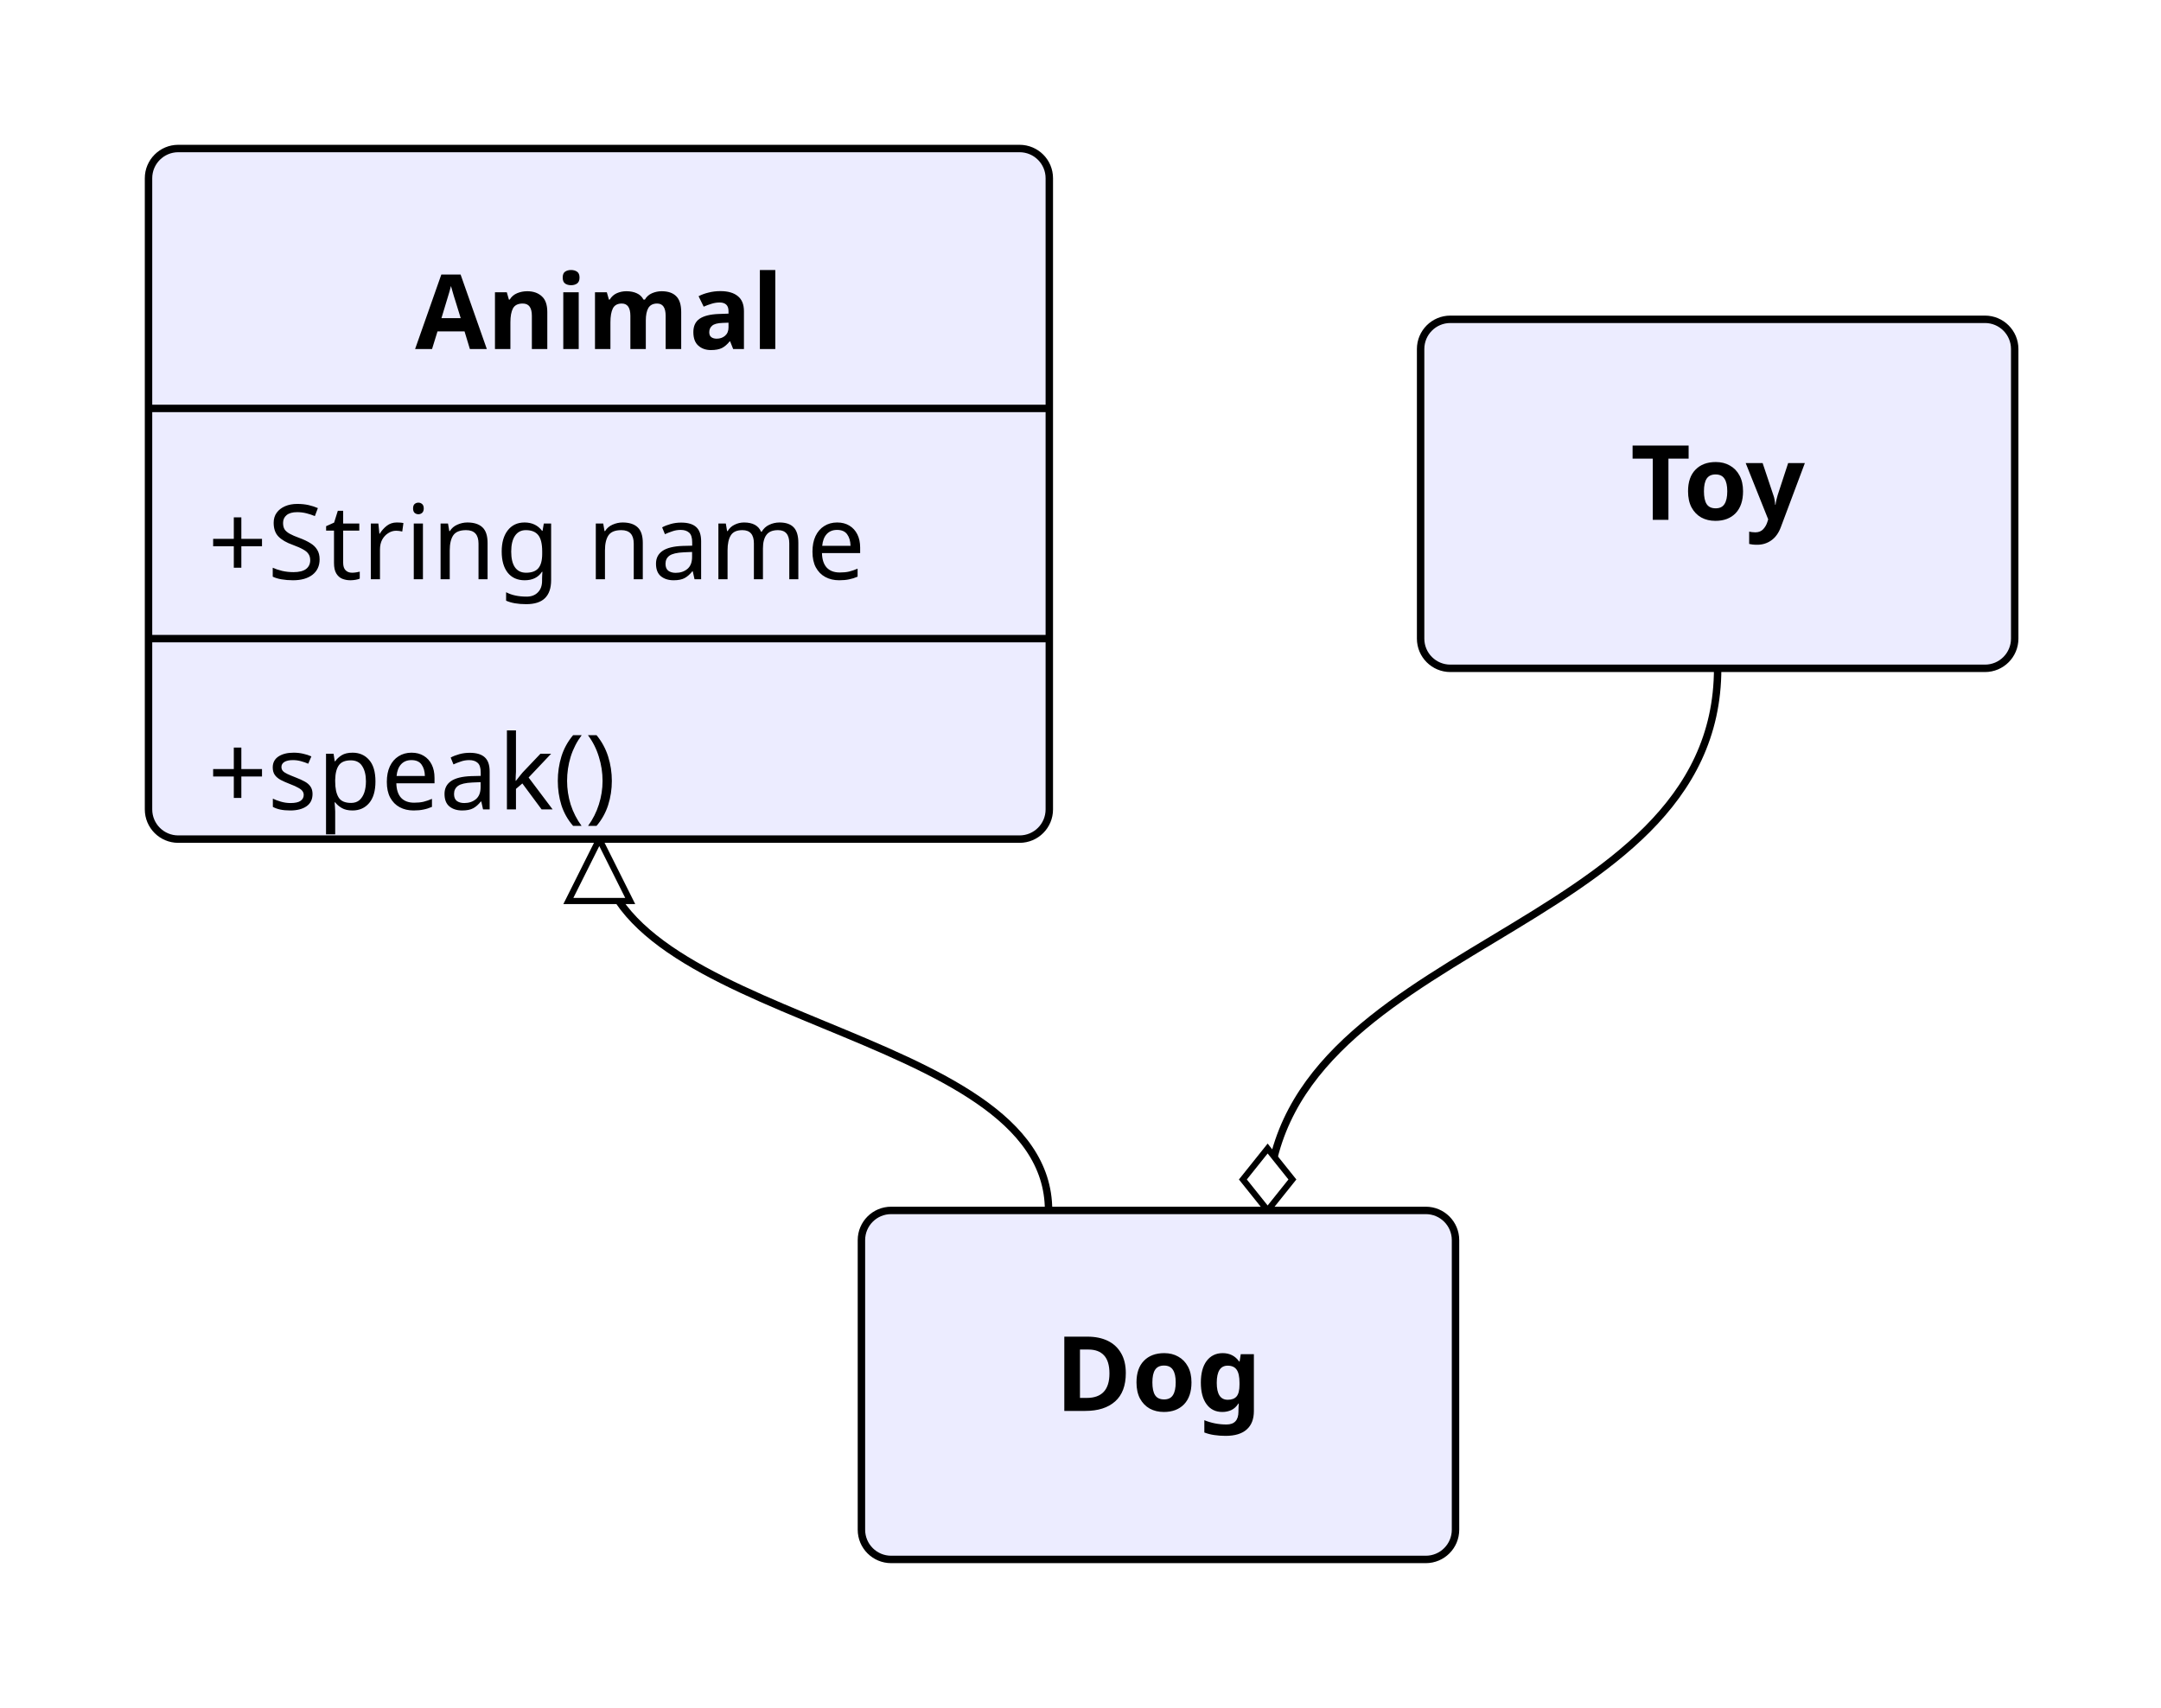
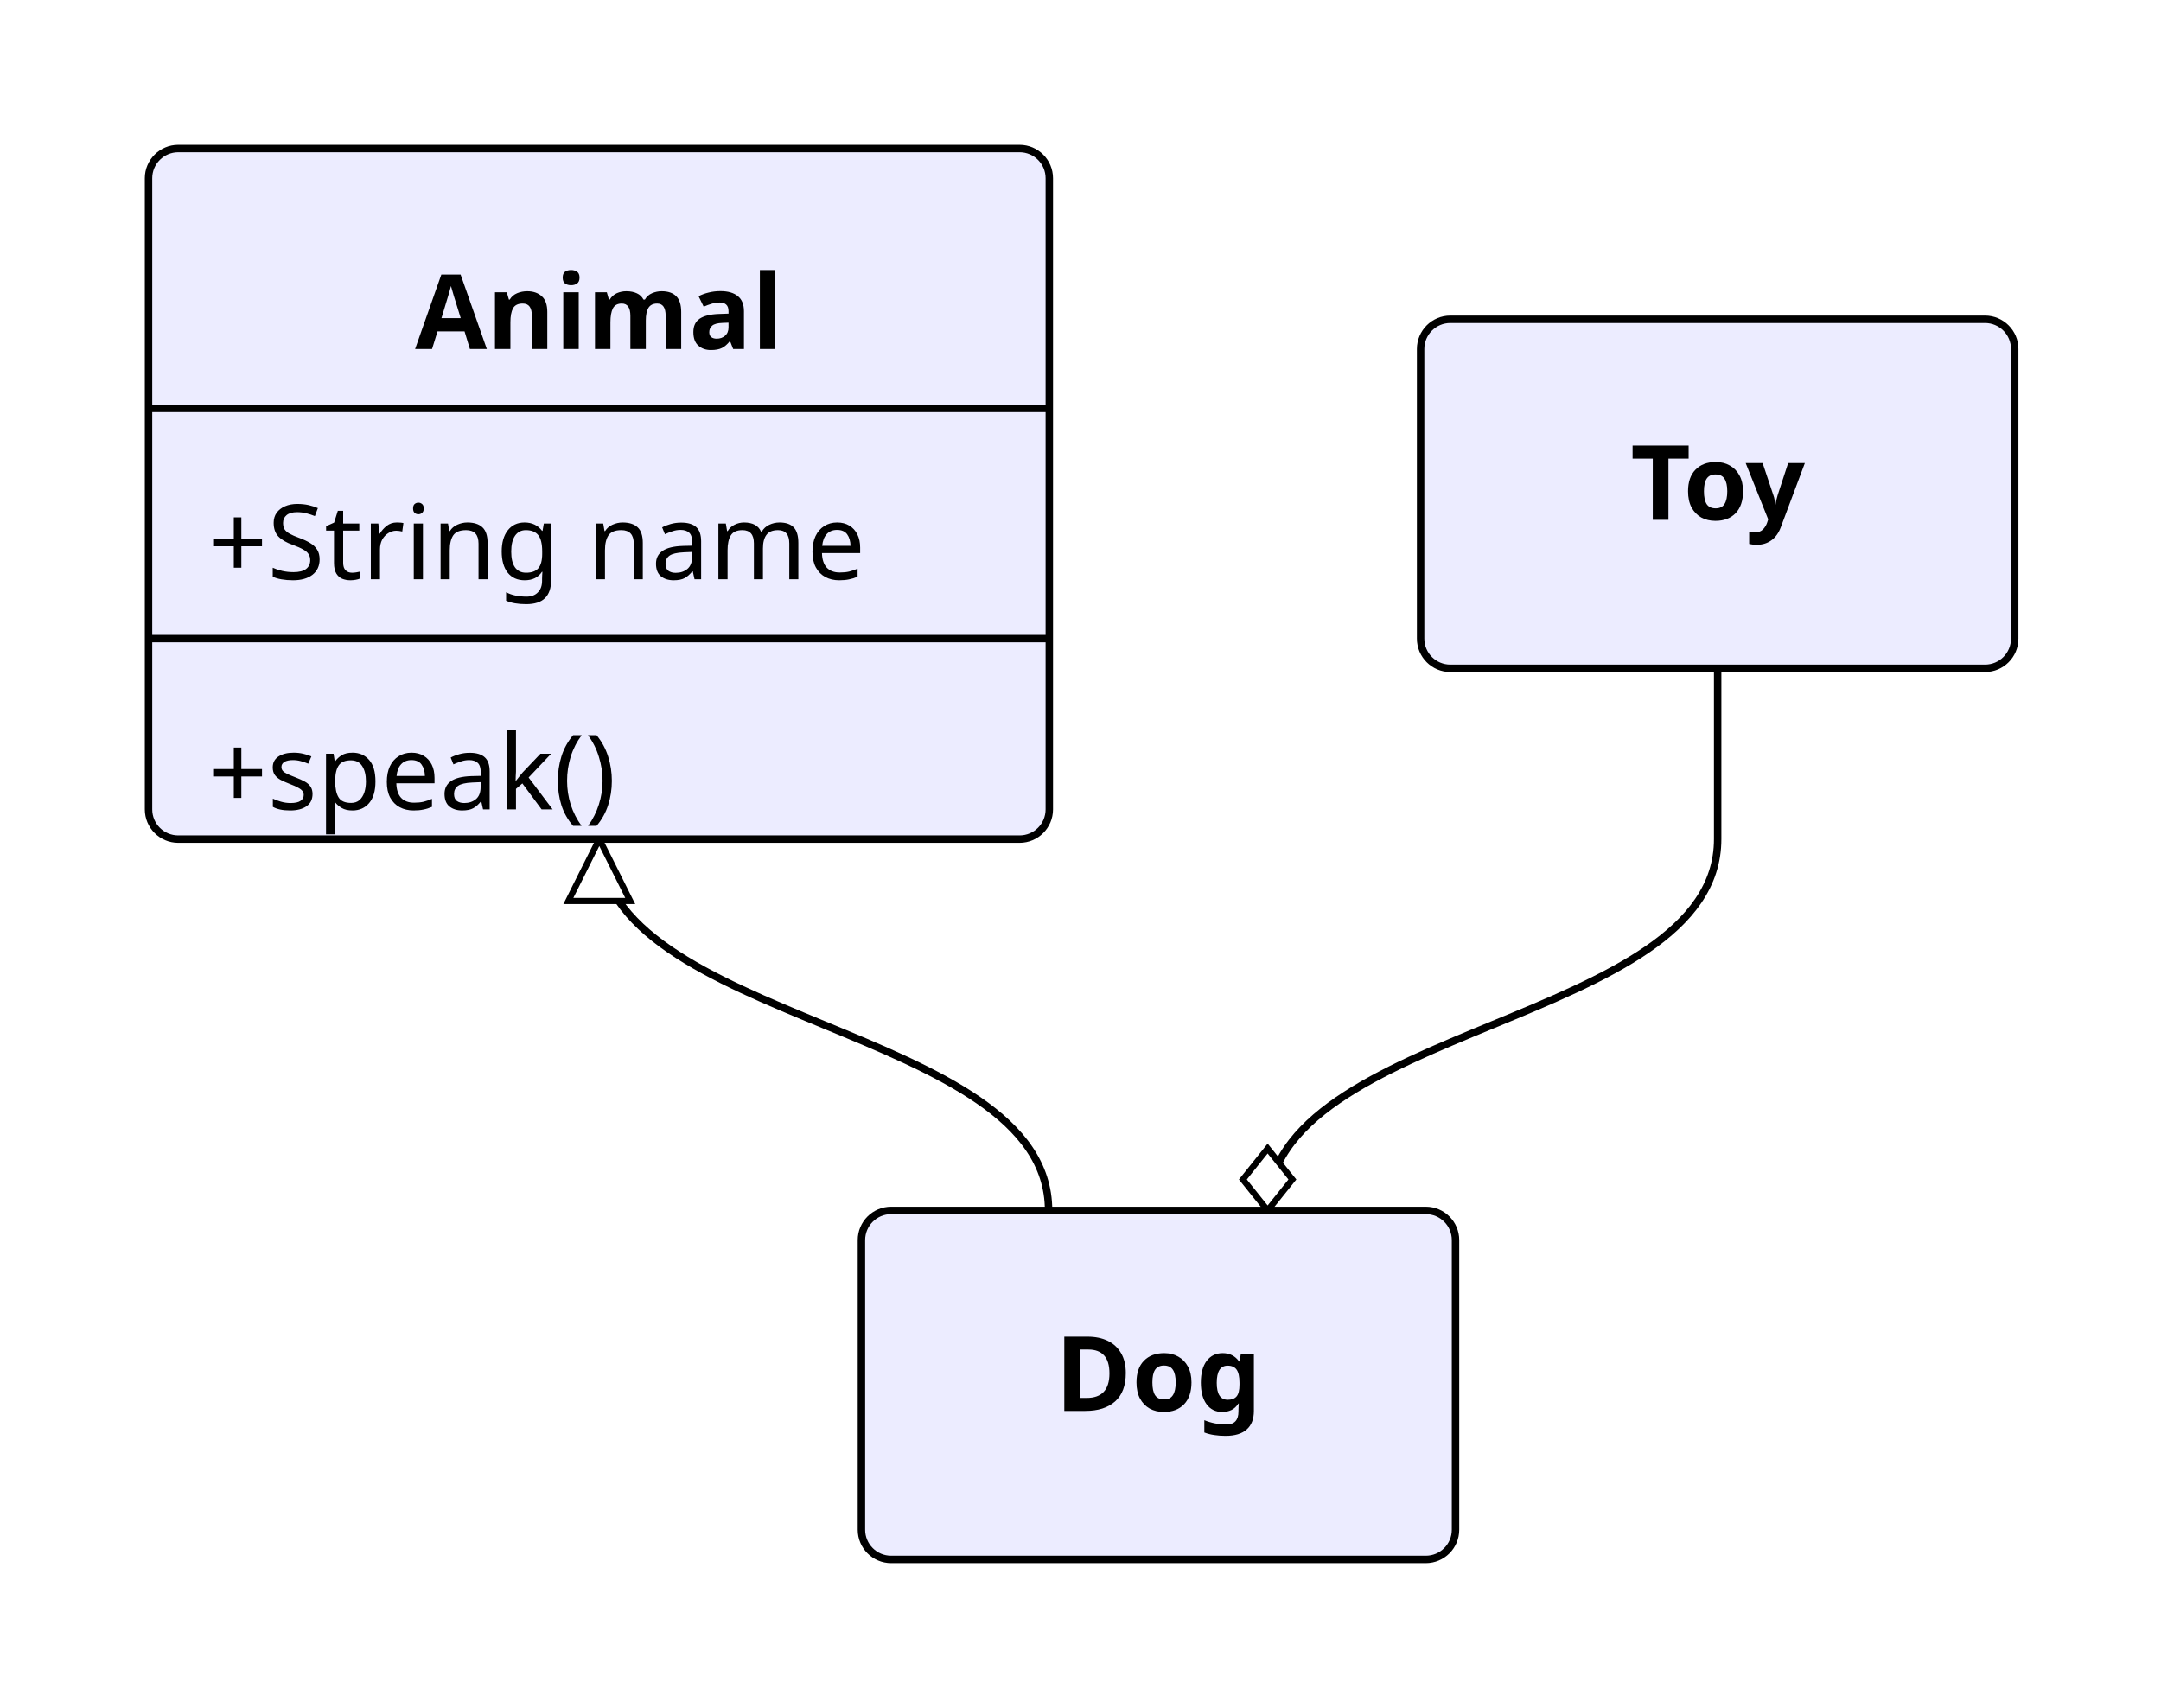
<svg xmlns="http://www.w3.org/2000/svg" viewBox="0 0 291 230" width="291" height="230" style="font-family:sans-serif;font-size:14px">
  <defs>
    <marker id="mmd-tri-hollow" viewBox="0 0 12 12" refX="11" refY="6" markerWidth="10" markerHeight="10" orient="auto-start-reverse">
      <path d="M 1 1 L 11 6 L 1 11 z" fill="var(--surface, #fff)" stroke="currentColor" stroke-width="1" />
    </marker>
    <marker id="mmd-diamond-filled" viewBox="0 0 12 12" refX="11" refY="6" markerWidth="10" markerHeight="10" orient="auto-start-reverse">
      <path d="M 1 6 L 6 2 L 11 6 L 6 10 z" fill="currentColor" />
    </marker>
    <marker id="mmd-diamond-hollow" viewBox="0 0 12 12" refX="11" refY="6" markerWidth="10" markerHeight="10" orient="auto-start-reverse">
      <path d="M 1 6 L 6 2 L 11 6 L 6 10 z" fill="var(--surface, #fff)" stroke="currentColor" stroke-width="1" />
    </marker>
    <marker id="mmd-open" viewBox="0 0 12 12" refX="11" refY="6" markerWidth="10" markerHeight="10" orient="auto-start-reverse">
      <path d="M 2 2 L 11 6 L 2 10" stroke="currentColor" stroke-width="1.2" fill="none" />
    </marker>
  </defs>
  <path d="M 80.7 113.0 C 80.7 138.0 141.2 138.0 141.2 163.0" stroke="currentColor" fill="none" marker-start="url(#mmd-tri-hollow)" />
-   <path d="M 231.3 90.0 C 231.3 126.5 170.7 126.5 170.7 163.0" stroke="currentColor" fill="none" marker-end="url(#mmd-diamond-hollow)" />
+   <path d="M 231.3 90.0 C 231.3 101.5 231.3 101.5 231.3 113.0 C 231.3 138.0 170.7 138.0 170.7 163.0" stroke="currentColor" fill="none" marker-end="url(#mmd-diamond-hollow)" />
  <g>
    <rect x="20.0" y="20.0" width="121.3" height="93.0" fill="var(--mermaid-node-fill, #ececff)" stroke="currentColor" rx="4" />
    <text x="80.7" y="47.0" text-anchor="middle" font-weight="600" fill="currentColor">Animal</text>
    <line x1="20.0" y1="55.0" x2="141.3" y2="55.0" stroke="currentColor" />
    <text x="28.0" y="78.0" fill="currentColor">+String name</text>
    <line x1="20.0" y1="86.0" x2="141.3" y2="86.0" stroke="currentColor" />
    <text x="28.0" y="109.0" fill="currentColor">+speak()</text>
  </g>
  <g>
    <rect x="116.0" y="163.0" width="80.0" height="47.0" fill="var(--mermaid-node-fill, #ececff)" stroke="currentColor" rx="4" />
    <text x="156.0" y="190.0" text-anchor="middle" font-weight="600" fill="currentColor">Dog</text>
  </g>
  <g>
    <rect x="191.3" y="43.0" width="80.0" height="47.0" fill="var(--mermaid-node-fill, #ececff)" stroke="currentColor" rx="4" />
    <text x="231.3" y="70.0" text-anchor="middle" font-weight="600" fill="currentColor">Toy</text>
  </g>
</svg>
